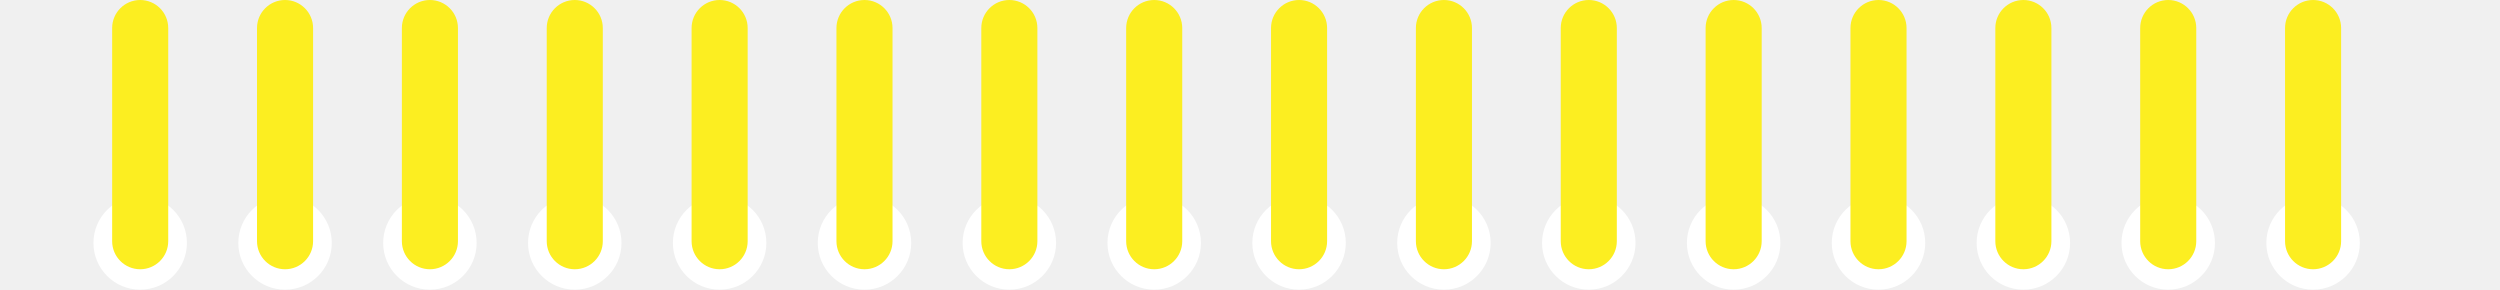
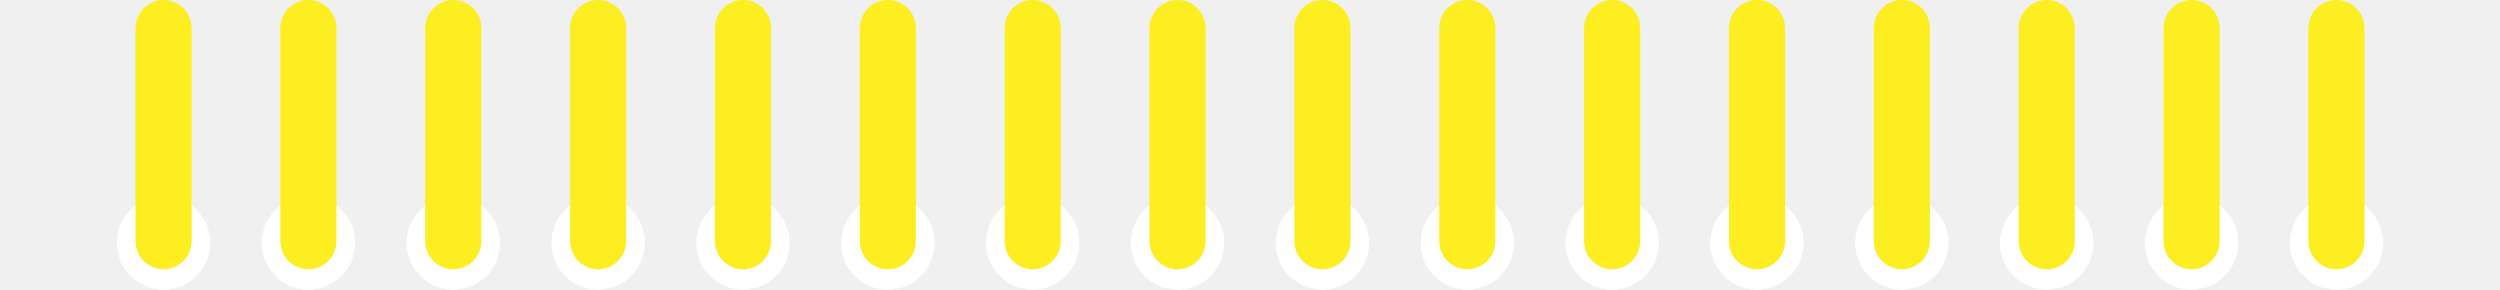
<svg xmlns="http://www.w3.org/2000/svg" viewBox="0 0 535 62">
  <defs>
    <g id="loop">
      <circle cx="10" cy="51.99" r="10" fill="#fff" />
      <path d="M10,57.62c-3.31,0-6-2.69-6-6V6C4,2.69,6.69,0,10,0s6,2.69,6,6v45.62c0,3.31-2.69,6-6,6Z" fill="#fcee21" />
    </g>
  </defs>
-   <use href="#loop" x="20" />
-   <use href="#loop" x="51" />
-   <use href="#loop" x="82" />
-   <use href="#loop" x="113" />
-   <use href="#loop" x="144" />
-   <use href="#loop" x="175" />
-   <use href="#loop" x="206" />
-   <use href="#loop" x="237" />
-   <use href="#loop" x="268" />
-   <use href="#loop" x="299" />
-   <use href="#loop" x="330" />
-   <use href="#loop" x="361" />
-   <use href="#loop" x="392" />
-   <use href="#loop" x="423" />
-   <use href="#loop" x="454" />
-   <use href="#loop" x="485" />
+   <use href="#loop" x="25" />
+   <use href="#loop" x="56" />
+   <use href="#loop" x="87" />
+   <use href="#loop" x="118" />
+   <use href="#loop" x="149" />
+   <use href="#loop" x="180" />
+   <use href="#loop" x="211" />
+   <use href="#loop" x="242" />
+   <use href="#loop" x="273" />
+   <use href="#loop" x="304" />
+   <use href="#loop" x="335" />
+   <use href="#loop" x="366" />
+   <use href="#loop" x="397" />
+   <use href="#loop" x="428" />
+   <use href="#loop" x="459" />
+   <use href="#loop" x="490" />
</svg>
